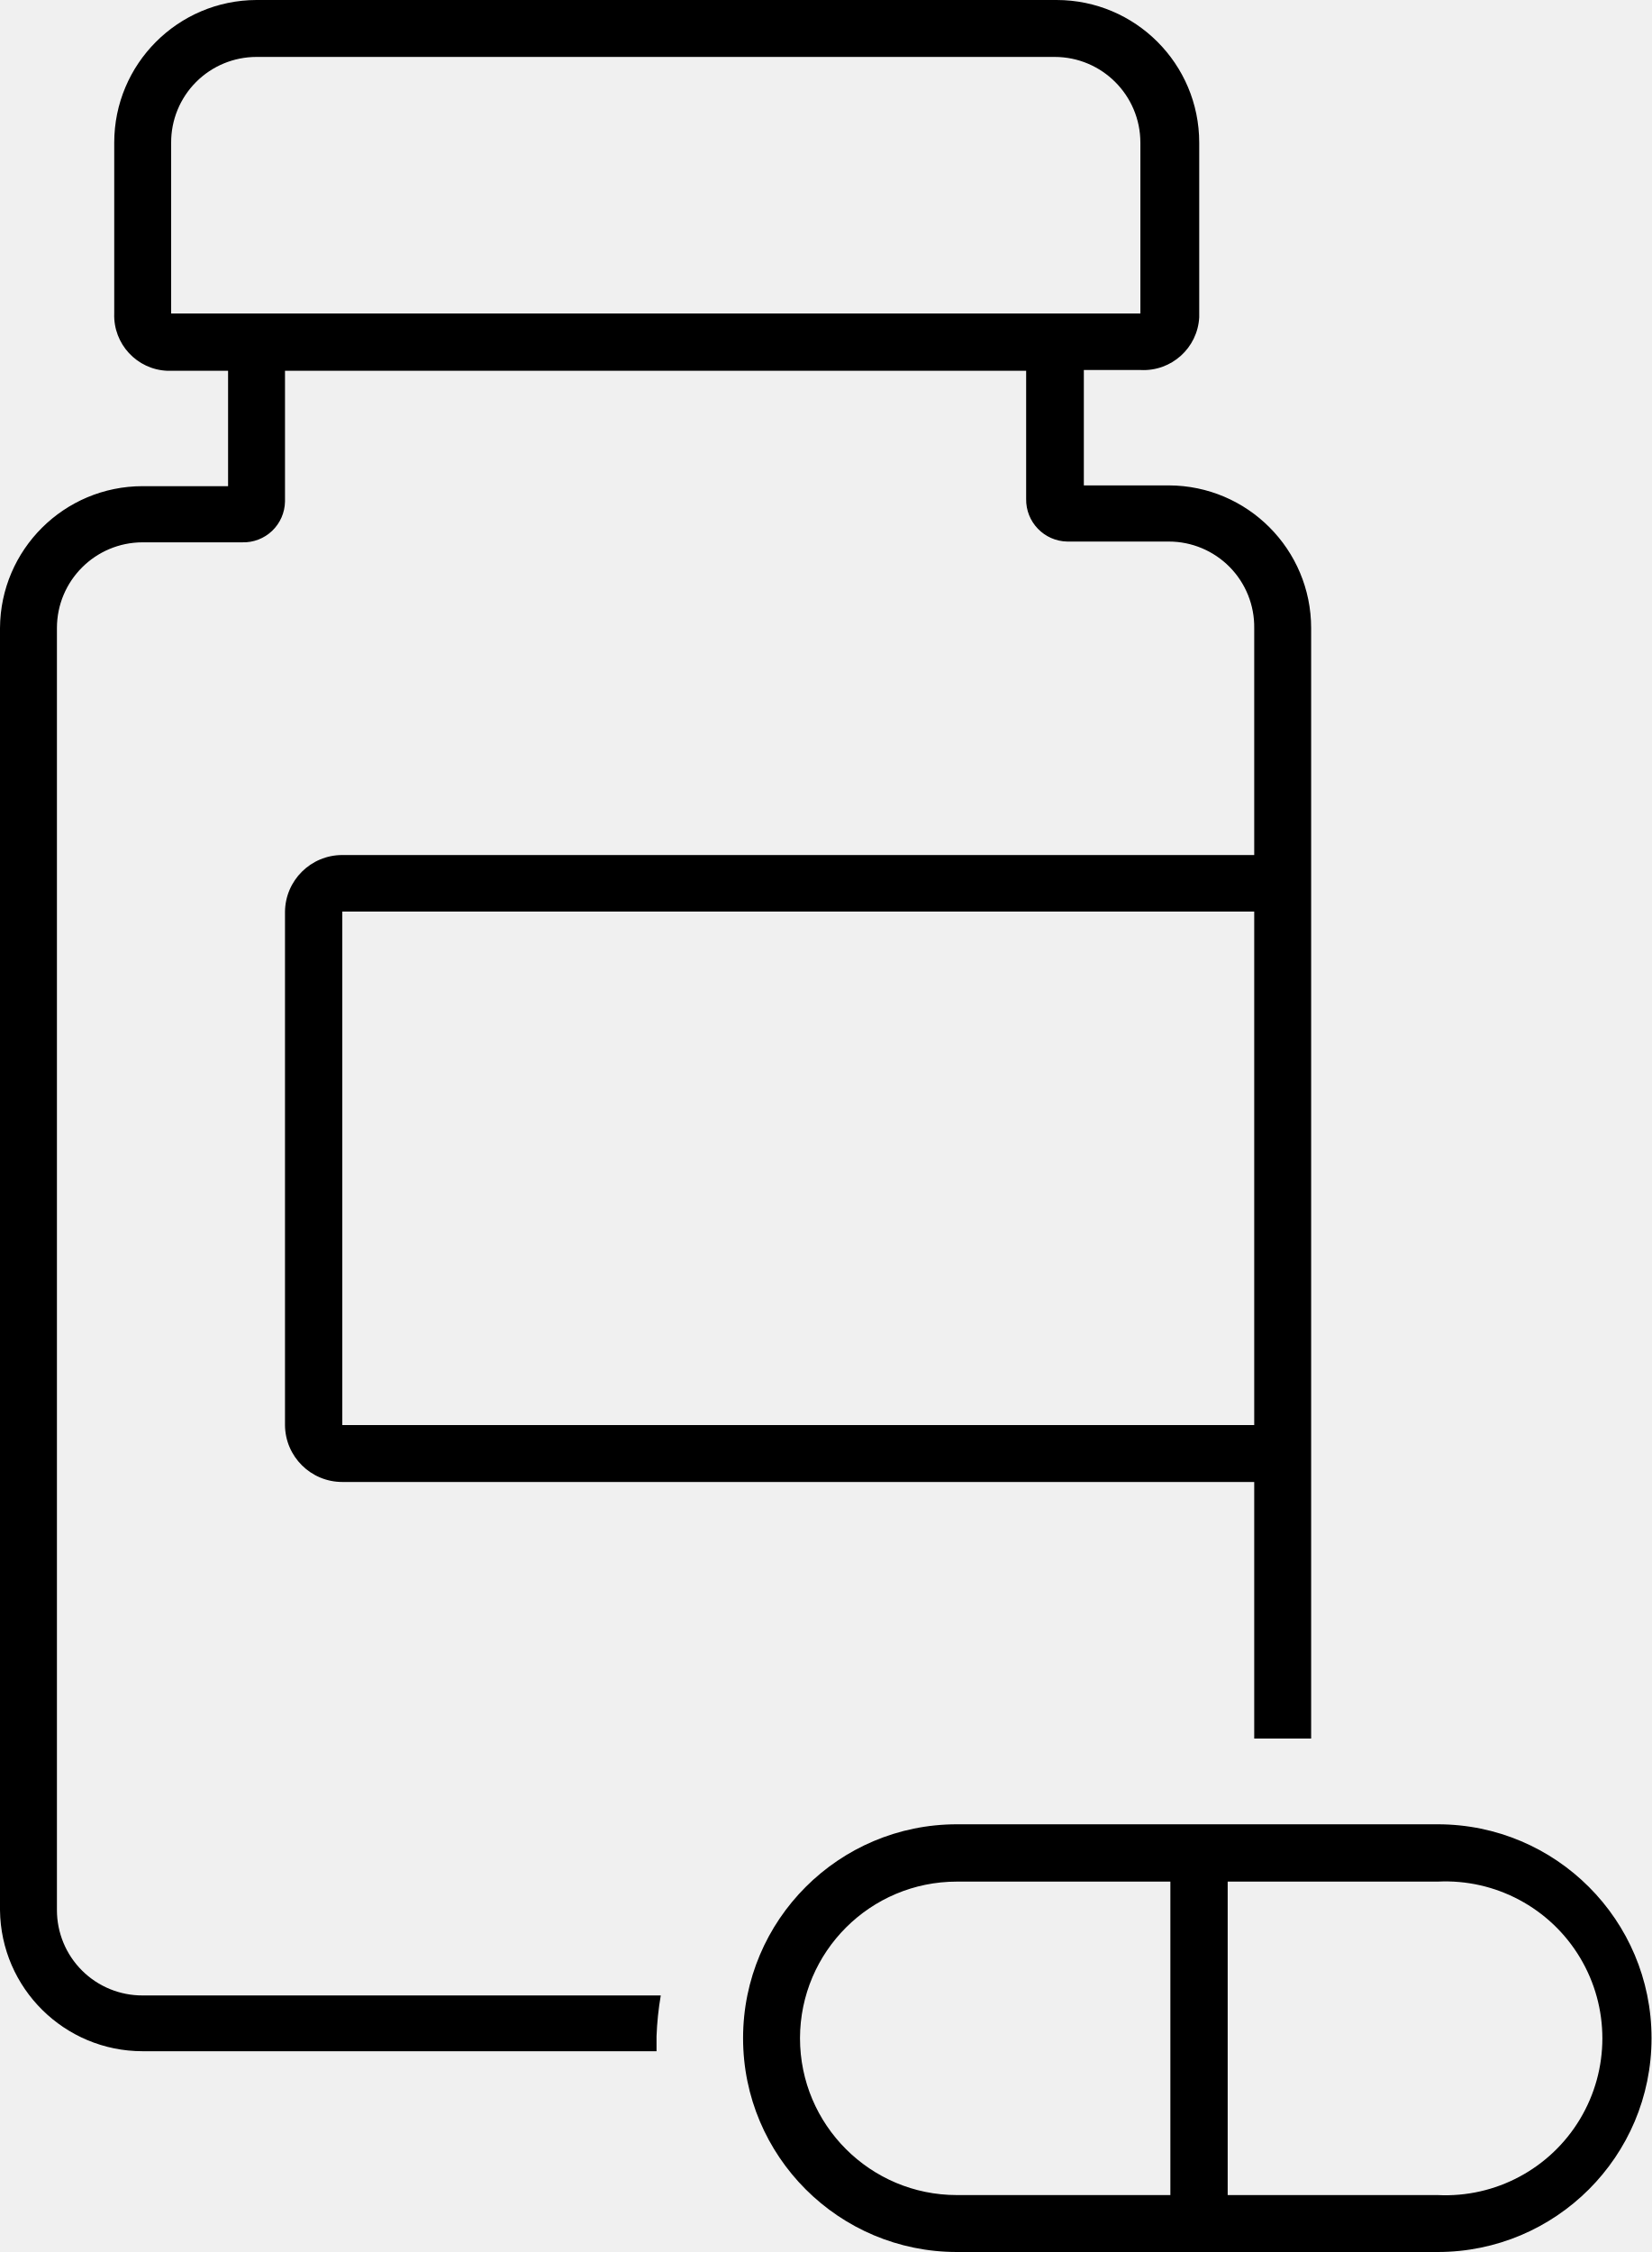
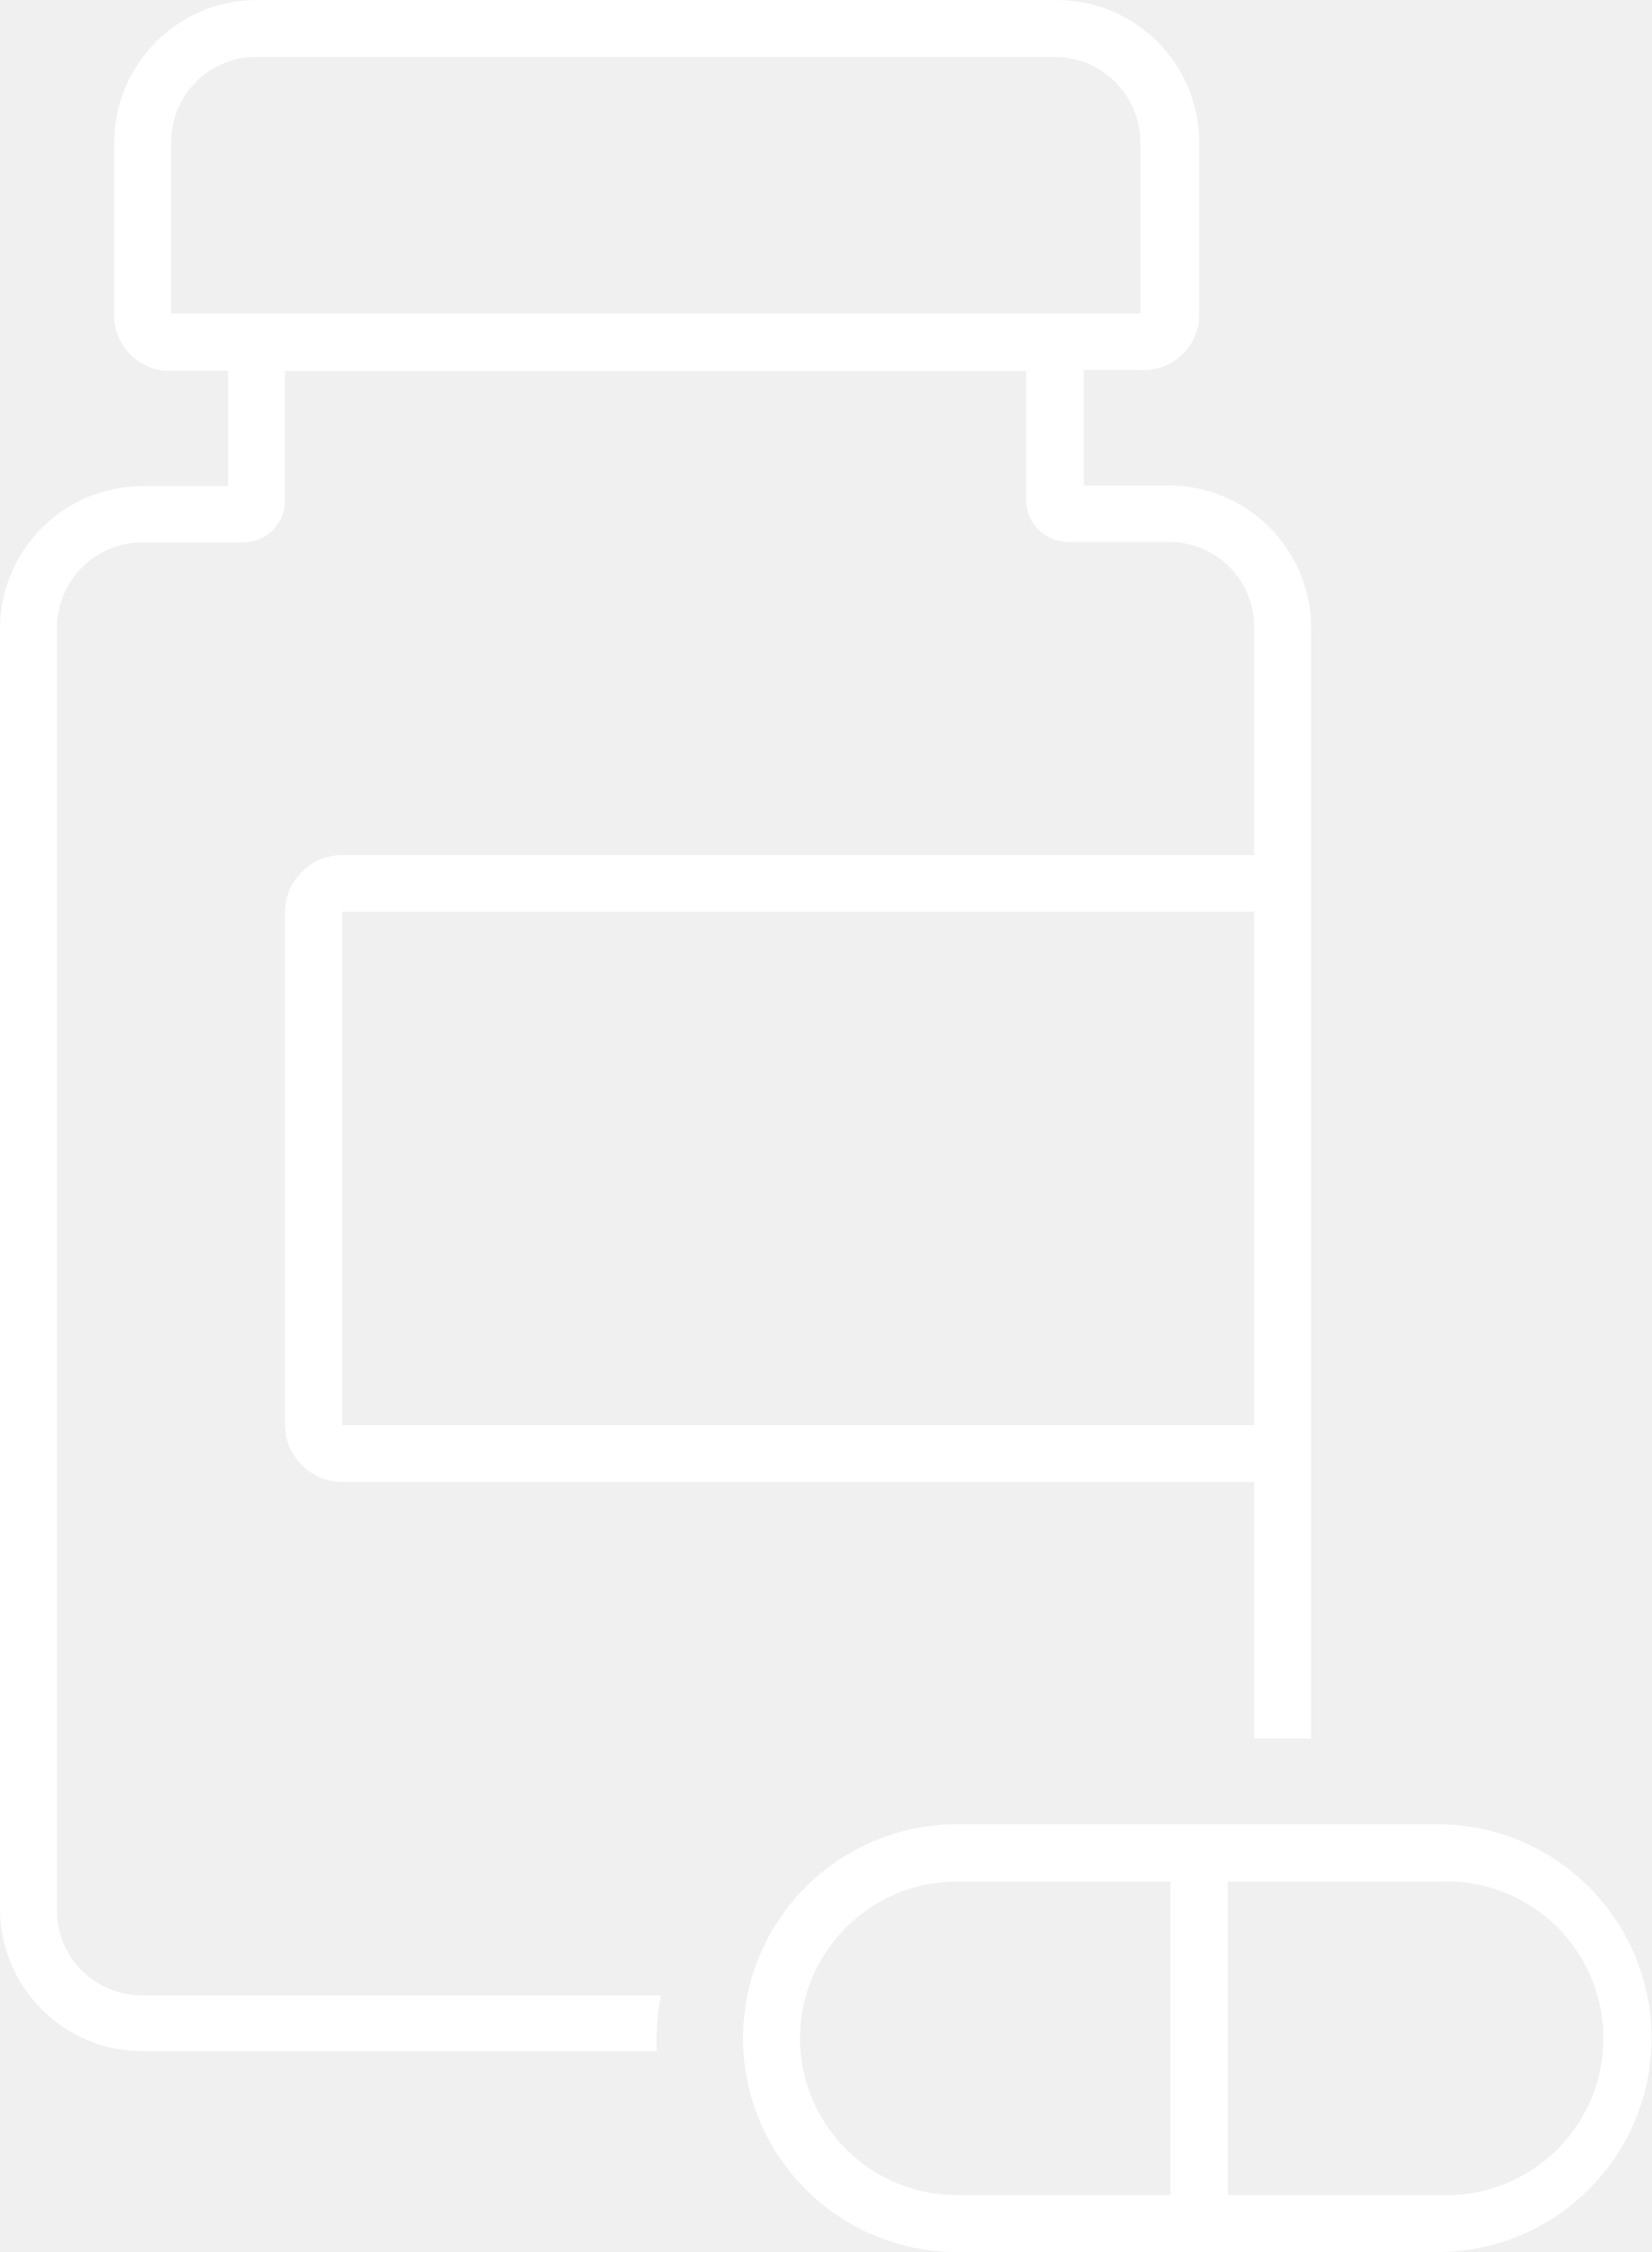
<svg xmlns="http://www.w3.org/2000/svg" viewBox="0 0 42.94 58.55">
  <defs>
-     <style>.cls-1,.cls-2,.cls-3{fill:none;}.cls-1,.cls-2{clip-rule:evenodd;}.cls-2{clip-path:url(#clip-path);}.cls-4{clip-path:url(#clip-path-2);}.cls-5{clip-path:url(#clip-path-3);}</style>
+     <style>.cls-1,.cls-2{fill:none;}.cls-2{clip-path:url(#clip-path);}.cls-3{clip-path:url(#clip-path-2);}.cls-4{clip-path:url(#clip-path-3);}.cls-5{fill:#fff;}</style>
    <clipPath id="clip-path">
      <polygon class="cls-1" points="0 72 72 72 72 0 0 0 0 72 0 72" />
    </clipPath>
    <clipPath id="clip-path-2" transform="translate(-14.82 -6.67)">
      <polygon class="cls-2" points="0 0 72 0 72 72 0 72 0 0 0 0" />
    </clipPath>
    <clipPath id="clip-path-3" transform="translate(-14.82 -6.67)">
-       <polygon class="cls-3" points="0 72 72 72 72 0 0 0 0 72 0 72" />
+       <polygon class="cls-1" points="0 72 72 72 72 0 0 0 0 72 0 72" />
    </clipPath>
  </defs>
  <g id="Ebene_2" data-name="Ebene 2">
    <g id="Ebene_1-2" data-name="Ebene 1">
-       <g class="cls-4">
-         <g class="cls-5">
-           <path d="M18.53,58.55a2.22,2.22,0,0,1-2.23-2.22V23a2.23,2.23,0,0,1,2.23-2.23h2.59a1.08,1.08,0,0,0,1.11-1.06V16.31H41.5v3.33a1.09,1.09,0,0,0,1.07,1.11h2.64A2.22,2.22,0,0,1,47.43,23V28.9H23.72a1.49,1.49,0,0,0-1.49,1.48V43.72a1.49,1.49,0,0,0,1.49,1.48H47.43v6.67h1.48V23a3.71,3.71,0,0,0-3.7-3.71H43v-3h1.48A1.45,1.45,0,0,0,46,14.92V10.38a3.71,3.71,0,0,0-3.71-3.71H21.49a3.71,3.71,0,0,0-3.7,3.71v4.44a1.44,1.44,0,0,0,1.38,1.49h1.58v3H18.53A3.71,3.71,0,0,0,14.82,23V56.33A3.71,3.71,0,0,0,18.53,60H31.89c0-.13,0-.25,0-.39A8,8,0,0,1,32,58.55Zm5.19-14.83V30.37H47.43V43.72Zm-4.45-28.9V10.38a2.22,2.22,0,0,1,2.22-2.23H42.24a2.23,2.23,0,0,1,2.23,2.23v4.44Z" transform="translate(-14.82 -6.67)" />
-           <path d="M52.2,54.1H39.7a5.56,5.56,0,0,0,0,11.12H52.2a5.56,5.56,0,1,0,0-11.12ZM35.62,59.66a4.08,4.08,0,0,1,4.08-4.07h5.55v8.15H39.7a4.08,4.08,0,0,1-4.08-4.08ZM52.2,63.74H46.74V55.59H52.2a4.08,4.08,0,1,1,0,8.15Z" transform="translate(-14.82 -6.67)" />
+       <g id="Ebene_2-2" data-name="Ebene 2">
+         <g id="Ebene_1-2-2" data-name="Ebene 1-2">
+           <g class="cls-3">
+             <g class="cls-4">
+               <path class="cls-5" d="M18.53,58.55a2.21,2.21,0,0,1-2.23-2.21h0V23a2.23,2.23,0,0,1,2.23-2.23h2.59a1.08,1.08,0,0,0,1.11-1.05h0v-3.4H41.5v3.33a1.09,1.09,0,0,0,1.07,1.11h2.64A2.21,2.21,0,0,1,47.43,23V28.9H23.72a1.49,1.49,0,0,0-1.49,1.48V43.72a1.49,1.49,0,0,0,1.49,1.48H47.43v6.67h1.48V23a3.71,3.71,0,0,0-3.7-3.71H43v-3h1.48A1.44,1.44,0,0,0,46,14.92V10.38a3.71,3.71,0,0,0-3.71-3.71H21.49a3.71,3.71,0,0,0-3.7,3.71v4.44a1.44,1.44,0,0,0,1.38,1.49h1.58v3H18.53A3.71,3.71,0,0,0,14.82,23V56.33A3.71,3.71,0,0,0,18.53,60H31.89v-.39A7.47,7.47,0,0,1,32,58.55Zm5.19-14.83V30.37H47.43V43.72Zm-4.45-28.9V10.38a2.21,2.21,0,0,1,2.21-2.23H42.24a2.23,2.23,0,0,1,2.23,2.23v4.44Z" transform="translate(-14.82 -6.67)" />
+               <path class="cls-5" d="M52.2,54.1H39.7a5.56,5.56,0,0,0,0,11.12H52.2a5.56,5.56,0,1,0,0-11.12ZM35.62,59.66a4.08,4.08,0,0,1,4.08-4.07h5.55v8.15H39.7a4.08,4.08,0,0,1-4.08-4.08ZM52.2,63.74H46.74V55.59H52.2a4.08,4.08,0,1,1,.4,8.15Z" transform="translate(-14.82 -6.67)" />
+             </g>
+           </g>
        </g>
      </g>
    </g>
  </g>
</svg>
